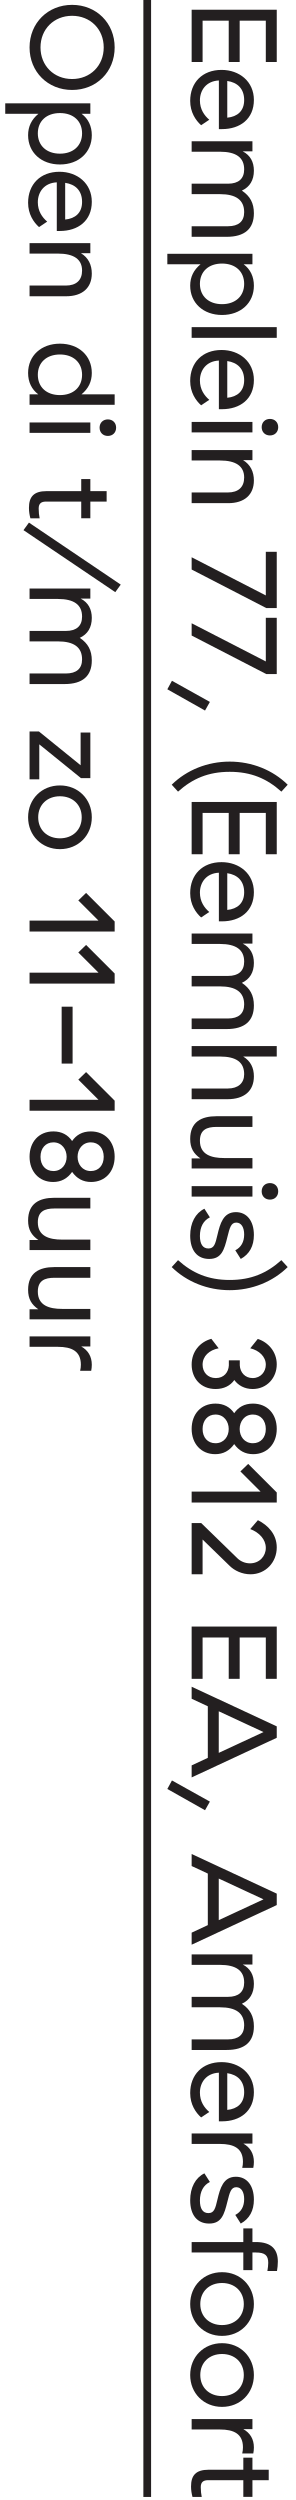
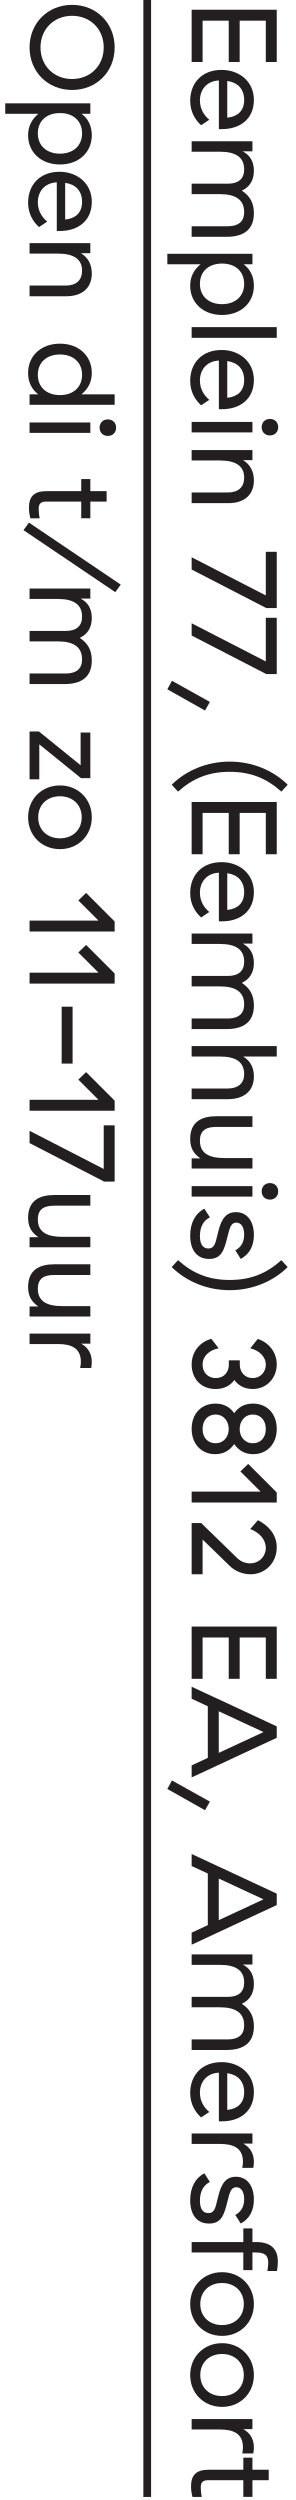
<svg xmlns="http://www.w3.org/2000/svg" version="1.1" id="Layer_1" x="0px" y="0px" width="153.36px" height="1295.582px" viewBox="0 0 153.36 1295.582" enable-background="new 0 0 153.36 1295.582" xml:space="preserve">
  <g>
    <rect x="74.298" fill="#231F20" width="4" height="1294" />
  </g>
  <g enable-background="new    ">
    <path fill="#231F20" d="M37.369,2.52c12.602,0,22.052,9.451,22.052,22.051c0,12.664-9.45,22.051-22.052,22.051   c-12.601,0-22.051-9.388-22.051-22.051C15.318,11.971,24.769,2.52,37.369,2.52z M37.369,40.952c9.451,0,16.382-6.93,16.382-16.381   c0-9.45-6.931-16.381-16.382-16.381c-9.45,0-16.381,6.931-16.381,16.381C20.988,34.022,27.919,40.952,37.369,40.952z" />
    <path fill="#231F20" d="M46.82,53.55v5.418h-4.536c3.465,2.583,5.292,6.426,5.292,11.088c0,8.947-6.805,15.184-16.507,15.184   s-16.507-6.237-16.507-15.184c0-4.473,1.764-8.127,5.355-11.088h-17.2V53.55H46.82z M31.069,79.634   c6.931,0,11.467-4.158,11.467-10.521s-4.474-10.521-11.467-10.521s-11.467,4.158-11.467,10.521S24.139,79.634,31.069,79.634z" />
    <path fill="#231F20" d="M47.576,104.581c0,9.892-7.183,15.121-16.507,15.121h-1.638V94.5h-0.063   c-6.427,0.315-9.766,4.977-9.766,10.333c0,4.599,2.269,7.812,4.852,10.018l-4.222,2.835c-2.835-2.52-5.67-6.741-5.67-12.601   c0-9.514,6.3-16.066,16.255-16.066C40.079,89.019,47.576,95.067,47.576,104.581z M42.536,104.644c0-5.922-3.528-9.136-8.758-9.892   v19.027C39.008,113.275,42.536,110.314,42.536,104.644z" />
    <path fill="#231F20" d="M46.82,126v5.229h-4.852c3.844,2.331,5.607,6.048,5.607,10.521c0,7.435-4.914,11.782-13.294,11.782H15.318   v-5.544h18.775c5.418,0,8.442-2.772,8.442-7.75c0-5.859-4.222-8.82-12.538-8.82h-14.68V126H46.82z" />
    <path fill="#231F20" d="M15.318,209.791v-5.418h4.536c-3.465-2.583-5.292-6.426-5.292-11.089c0-8.946,6.805-15.184,16.507-15.184   s16.507,6.237,16.507,15.184c0,4.474-1.764,8.127-5.355,11.089h17.2v5.418H15.318z M31.069,183.708   c-6.931,0-11.467,4.158-11.467,10.521s4.474,10.521,11.467,10.521s11.467-4.158,11.467-10.521S38,183.708,31.069,183.708z" />
    <path fill="#231F20" d="M15.318,224.342v-5.418H46.82v5.418H15.318z M55.893,217.349c2.521,0,4.284,1.764,4.284,4.284   c0,2.52-1.764,4.284-4.284,4.284s-4.284-1.764-4.284-4.284C51.608,219.113,53.372,217.349,55.893,217.349z" />
    <path fill="#231F20" d="M15.003,263.213c0-5.733,2.458-8.694,9.136-8.694h17.956v-6.238h4.726v6.238h8.442v5.418H46.82v8.632   h-4.726v-8.632H23.824c-2.395,0-3.78,0.945-3.78,3.591c0,2.016,0.188,3.402,0.504,5.104H15.76   C15.318,266.993,15.003,265.229,15.003,263.213z" />
    <path fill="#231F20" d="M59.736,306.872L12.168,274.74l2.835-3.906l47.568,32.132L59.736,306.872z" />
    <path fill="#231F20" d="M47.576,342.279c0,8.064-4.788,12.223-14.113,12.223H15.318v-5.48h18.838c5.481,0,8.38-2.521,8.38-7.309   c0-6.237-4.158-9.325-12.538-9.325h-14.68v-5.418h18.838c5.481,0,8.38-2.583,8.38-7.435c0-6.111-4.158-9.136-12.538-9.136h-14.68   v-5.418H46.82v5.229h-5.04c3.969,2.016,5.796,5.544,5.796,10.018c0,4.914-2.143,8.442-6.237,10.332   C45.623,333.396,47.576,337.051,47.576,342.279z" />
    <path fill="#231F20" d="M41.969,403.261l-21.61-17.515v18.146h-5.04v-24.824h4.852l21.61,17.516v-16.948h5.04v23.626H41.969z" />
    <path fill="#231F20" d="M47.576,423.548c0,9.45-7.057,16.507-16.507,16.507s-16.507-7.057-16.507-16.507   c0-9.451,7.057-16.508,16.507-16.508S47.576,414.097,47.576,423.548z M42.347,423.548c0-6.553-4.725-10.9-11.277-10.9   s-11.277,4.348-11.277,10.9c0,6.552,4.725,10.899,11.277,10.899S42.347,430.1,42.347,423.548z" />
    <path fill="#231F20" d="M15.318,482.768v-5.671h35.723l-10.458-10.458l4.032-3.906l14.806,14.806v5.229H15.318z" />
    <path fill="#231F20" d="M15.318,509.731v-5.671h35.723l-10.458-10.458l4.032-3.906l14.806,14.806v5.229H15.318z" />
    <path fill="#231F20" d="M31.951,551.185v-29.486h5.671v29.486H31.951z" />
    <path fill="#231F20" d="M15.318,575.628v-5.671h35.723l-10.458-10.458l4.032-3.906l14.806,14.806v5.229H15.318z" />
-     <path fill="#231F20" d="M27.667,586.336c4.284,0,7.497,1.764,9.702,4.978c2.079-3.024,5.167-4.978,9.703-4.978   c7.561,0,12.349,5.481,12.349,13.104c0,7.624-4.852,13.104-12.223,13.104c-4.158,0-7.371-1.764-9.829-5.229   c-2.457,3.465-5.67,5.229-9.828,5.229c-7.371,0-12.223-5.48-12.223-13.104C15.318,591.817,20.106,586.336,27.667,586.336z    M27.667,606.875c4.41,0,6.867-3.528,6.867-7.371c0-3.844-2.457-7.498-6.867-7.498c-4.032,0-6.679,3.088-6.679,7.498   S23.635,606.875,27.667,606.875z M47.072,606.875c4.032,0,6.679-2.961,6.679-7.371s-2.646-7.498-6.679-7.498   c-4.41,0-6.867,3.654-6.867,7.498C40.205,603.347,42.662,606.875,47.072,606.875z" />
-     <path fill="#231F20" d="M15.318,647.825v-5.229h4.536c-3.528-2.457-5.292-5.355-5.292-10.08c0-8.821,5.796-11.782,13.608-11.782   H46.82v5.544H28.171c-4.978,0-8.568,1.449-8.568,7.183c0,7.183,5.923,8.946,12.538,8.946h14.68v5.419H15.318z" />
-     <path fill="#231F20" d="M15.318,683.735v-5.229h4.536c-3.528-2.457-5.292-5.355-5.292-10.08c0-8.821,5.796-11.782,13.608-11.782   H46.82v5.544H28.171c-4.978,0-8.568,1.449-8.568,7.183c0,7.183,5.923,8.946,12.538,8.946h14.68v5.419H15.318z" />
-     <path fill="#231F20" d="M47.576,707.296c0,1.071-0.126,2.079-0.315,3.087h-5.733c0.253-1.071,0.379-2.016,0.379-3.15   c0-7.057-4.789-9.262-11.908-9.262h-14.68v-5.418H46.82v5.229h-4.726C45.561,699.735,47.576,702.886,47.576,707.296z" />
+     <path fill="#231F20" d="M53.751,605.805v-22.618h5.67v29.17h-5.418l-38.685-19.972v-6.363L53.751,605.805z" />
+     <path fill="#231F20" d="M15.318,646.377v-5.229h4.536c-3.528-2.457-5.292-5.355-5.292-10.08c0-8.821,5.796-11.782,13.608-11.782   H46.82v5.544H28.171c-4.978,0-8.568,1.449-8.568,7.183c0,7.183,5.923,8.946,12.538,8.946h14.68v5.419H15.318z" />
+     <path fill="#231F20" d="M15.318,682.286v-5.229h4.536c-3.528-2.457-5.292-5.355-5.292-10.08c0-8.821,5.796-11.782,13.608-11.782   H46.82v5.544H28.171c-4.978,0-8.568,1.449-8.568,7.183c0,7.183,5.923,8.946,12.538,8.946h14.68v5.419H15.318z" />
+     <path fill="#231F20" d="M47.576,705.848c0,1.071-0.126,2.079-0.315,3.087h-5.733c0.253-1.071,0.379-2.016,0.379-3.15   c0-7.057-4.789-9.262-11.908-9.262h-14.68v-5.418H46.82v5.229h-4.726C45.561,698.287,47.576,701.438,47.576,705.848z" />
  </g>
  <g enable-background="new    ">
    <path fill="#231F20" d="M143.421,5.04v27.092h-5.67V10.71h-13.546v21.421h-5.671V10.71h-13.546v21.421h-5.67V5.04H143.421z" />
    <path fill="#231F20" d="M131.576,51.787c0,9.892-7.183,15.121-16.507,15.121h-1.638V41.707h-0.063   c-6.427,0.315-9.766,4.977-9.766,10.333c0,4.599,2.269,7.812,4.852,10.018l-4.222,2.835c-2.835-2.52-5.67-6.741-5.67-12.601   c0-9.514,6.3-16.066,16.255-16.066C124.079,36.225,131.576,42.273,131.576,51.787z M126.536,51.85c0-5.922-3.528-9.136-8.758-9.892   v19.027C123.008,60.481,126.536,57.521,126.536,51.85z" />
    <path fill="#231F20" d="M131.576,110.504c0,8.064-4.788,12.223-14.113,12.223H99.318v-5.481h18.838c5.481,0,8.38-2.52,8.38-7.309   c0-6.237-4.158-9.324-12.538-9.324h-14.68v-5.418h18.838c5.481,0,8.38-2.583,8.38-7.435c0-6.111-4.158-9.135-12.538-9.135h-14.68   v-5.418h31.502v5.229h-5.04c3.969,2.016,5.796,5.544,5.796,10.018c0,4.914-2.143,8.442-6.237,10.333   C129.623,101.621,131.576,105.275,131.576,110.504z" />
-     <path fill="#231F20" d="M130.82,131.543v5.418h-4.536c3.465,2.583,5.292,6.426,5.292,11.088c0,8.947-6.805,15.184-16.507,15.184   s-16.507-6.237-16.507-15.184c0-4.473,1.764-8.127,5.355-11.088h-17.2v-5.418H130.82z M115.069,157.627   c6.931,0,11.467-4.158,11.467-10.521s-4.474-10.521-11.467-10.521s-11.467,4.158-11.467,10.521S108.139,157.627,115.069,157.627z" />
+     <path fill="#231F20" d="M130.82,131.544v5.418h-4.536c3.465,2.583,5.292,6.426,5.292,11.088c0,8.947-6.805,15.184-16.507,15.184   s-16.507-6.237-16.507-15.184c0-4.473,1.764-8.127,5.355-11.088h-17.2v-5.418H130.82z M115.069,157.627   c6.931,0,11.467-4.158,11.467-10.521s-4.474-10.521-11.467-10.521s-11.467,4.158-11.467,10.521S108.139,157.627,115.069,157.627z" />
    <path fill="#231F20" d="M99.318,175.077v-5.544h44.103v5.544H99.318z" />
-     <path fill="#231F20" d="M131.576,196.938c0,9.892-7.183,15.121-16.507,15.121h-1.638v-25.201h-0.063   c-6.427,0.315-9.766,4.977-9.766,10.333c0,4.599,2.269,7.812,4.852,10.018l-4.222,2.835c-2.835-2.52-5.67-6.741-5.67-12.601   c0-9.514,6.3-16.066,16.255-16.066C124.079,181.376,131.576,187.424,131.576,196.938z M126.536,197.001   c0-5.922-3.528-9.136-8.758-9.892v19.027C123.008,205.632,126.536,202.671,126.536,197.001z" />
-     <path fill="#231F20" d="M99.318,224.09v-5.418h31.502v5.418H99.318z M139.893,217.097c2.521,0,4.284,1.764,4.284,4.284   c0,2.52-1.764,4.284-4.284,4.284s-4.284-1.764-4.284-4.284C135.608,218.861,137.372,217.097,139.893,217.097z" />
+     <path fill="#231F20" d="M131.576,196.938c0,9.892-7.183,15.121-16.507,15.121h-1.638v-25.201h-0.063   c-6.427,0.315-9.766,4.977-9.766,10.333c0,4.599,2.269,7.812,4.852,10.018l-4.222,2.835c-2.835-2.52-5.67-6.741-5.67-12.601   c0-9.514,6.3-16.066,16.255-16.066C124.079,181.376,131.576,187.425,131.576,196.938z M126.536,197.001   c0-5.922-3.528-9.136-8.758-9.892v19.027C123.008,205.633,126.536,202.672,126.536,197.001z" />
+     <path fill="#231F20" d="M99.318,224.091v-5.418h31.502v5.418H99.318z M139.893,217.098c2.521,0,4.284,1.764,4.284,4.284   c0,2.52-1.764,4.284-4.284,4.284s-4.284-1.764-4.284-4.284C135.608,218.861,137.372,217.098,139.893,217.098z" />
    <path fill="#231F20" d="M130.82,233.225v5.229h-4.852c3.844,2.331,5.607,6.048,5.607,10.521c0,7.435-4.914,11.782-13.294,11.782   H99.318v-5.544h18.775c5.418,0,8.442-2.772,8.442-7.75c0-5.859-4.222-8.82-12.538-8.82h-14.68v-5.418H130.82z" />
-     <path fill="#231F20" d="M137.751,308.573v-22.619h5.67v29.17h-5.418l-38.685-19.972v-6.363L137.751,308.573z" />
+     <path fill="#231F20" d="M137.751,308.573v-22.618h5.67v29.171h-5.418l-38.685-19.972v-6.363L137.751,308.573z" />
    <path fill="#231F20" d="M137.751,342.782v-22.618h5.67v29.17h-5.418l-38.685-19.972v-6.363L137.751,342.782z" />
    <path fill="#231F20" d="M106.249,368.233l-19.531-11.025l2.394-4.41l19.657,10.962L106.249,368.233z" />
    <path fill="#231F20" d="M149.091,406.662l-3.275,3.591c-7.498-6.741-15.625-10.27-26.777-10.27   c-11.088,0-19.278,3.528-26.776,10.27l-3.276-3.591c7.75-7.623,18.523-11.971,30.053-11.971   C130.568,394.691,141.342,399.039,149.091,406.662z" />
    <path fill="#231F20" d="M143.421,415.607v27.092h-5.67v-21.421h-13.546v21.421h-5.671v-21.421h-13.546v21.421h-5.67v-27.092   H143.421z" />
    <path fill="#231F20" d="M131.576,462.354c0,9.892-7.183,15.121-16.507,15.121h-1.638v-25.202h-0.063   c-6.427,0.315-9.766,4.978-9.766,10.333c0,4.6,2.269,7.812,4.852,10.018l-4.222,2.835c-2.835-2.521-5.67-6.741-5.67-12.601   c0-9.514,6.3-16.066,16.255-16.066C124.079,446.792,131.576,452.841,131.576,462.354z M126.536,462.417   c0-5.922-3.528-9.135-8.758-9.892v19.027C123.008,471.049,126.536,468.088,126.536,462.417z" />
-     <path fill="#231F20" d="M131.576,521.07c0,8.064-4.788,12.223-14.113,12.223H99.318v-5.48h18.838c5.481,0,8.38-2.521,8.38-7.309   c0-6.237-4.158-9.325-12.538-9.325h-14.68v-5.418h18.838c5.481,0,8.38-2.583,8.38-7.435c0-6.111-4.158-9.136-12.538-9.136h-14.68   v-5.418h31.502v5.229h-5.04c3.969,2.016,5.796,5.544,5.796,10.018c0,4.914-2.143,8.442-6.237,10.332   C129.623,512.188,131.576,515.842,131.576,521.07z" />
-     <path fill="#231F20" d="M126.032,547.528c3.906,2.395,5.544,5.923,5.544,10.27c0,7.561-4.978,11.845-13.734,11.845H99.318v-5.544   h18.775c5.292,0,8.442-2.772,8.442-7.371c0-6.237-4.096-9.199-12.538-9.199h-14.68v-5.418h44.103v5.418H126.032z" />
-     <path fill="#231F20" d="M99.318,605.553v-5.229h4.536c-3.528-2.457-5.292-5.355-5.292-10.08c0-8.821,5.796-11.782,13.608-11.782   h18.649v5.544h-18.649c-4.978,0-8.568,1.449-8.568,7.183c0,7.183,5.923,8.946,12.538,8.946h14.68v5.419H99.318z" />
+     <path fill="#231F20" d="M131.576,521.071c0,8.064-4.788,12.223-14.113,12.223H99.318v-5.48h18.838c5.481,0,8.38-2.521,8.38-7.309   c0-6.237-4.158-9.325-12.538-9.325h-14.68v-5.418h18.838c5.481,0,8.38-2.583,8.38-7.435c0-6.111-4.158-9.136-12.538-9.136h-14.68   v-5.418h31.502v5.229h-5.04c3.969,2.016,5.796,5.544,5.796,10.018c0,4.914-2.143,8.442-6.237,10.332   C129.623,512.188,131.576,515.843,131.576,521.071z" />
+     <path fill="#231F20" d="M126.032,547.529c3.906,2.395,5.544,5.923,5.544,10.27c0,7.561-4.978,11.845-13.734,11.845H99.318V564.1   h18.775c5.292,0,8.442-2.772,8.442-7.371c0-6.237-4.096-9.199-12.538-9.199h-14.68v-5.418h44.103v5.418H126.032z" />
+     <path fill="#231F20" d="M99.318,605.554v-5.229h4.536c-3.528-2.457-5.292-5.355-5.292-10.08c0-8.821,5.796-11.782,13.608-11.782   h18.649v5.544h-18.649c-4.978,0-8.568,1.449-8.568,7.183c0,7.183,5.923,8.946,12.538,8.946h14.68v5.419H99.318z" />
    <path fill="#231F20" d="M99.318,620.104v-5.418h31.502v5.418H99.318z M139.893,613.111c2.521,0,4.284,1.764,4.284,4.284   c0,2.52-1.764,4.284-4.284,4.284s-4.284-1.765-4.284-4.284C135.608,614.875,137.372,613.111,139.893,613.111z" />
    <path fill="#231F20" d="M131.576,640.012c0,5.733-2.269,9.892-6.805,12.412l-2.835-4.474c3.024-1.575,4.6-4.347,4.6-8.19   c0-3.654-1.449-6.174-4.096-6.174c-2.709,0-3.402,2.646-4.599,7.497c-1.639,6.615-3.024,11.341-9.451,11.341   c-6.174,0-9.828-4.41-9.828-12.097c0-6.553,2.709-11.656,7.371-13.924l2.835,4.474c-3.339,1.638-5.166,4.977-5.166,9.639   c0,4.222,1.512,6.49,4.41,6.49c2.961,0,3.592-2.395,4.662-6.994c1.387-5.859,3.024-11.845,9.577-11.845   C127.922,628.167,131.576,632.703,131.576,640.012z" />
    <path fill="#231F20" d="M119.038,668.614c-11.529,0-22.303-4.348-30.053-11.971l3.276-3.591c7.498,6.741,15.688,10.27,26.776,10.27   c11.152,0,19.279-3.528,26.777-10.27l3.275,3.591C141.342,664.267,130.568,668.614,119.038,668.614z" />
    <path fill="#231F20" d="M143.421,707.044c0,6.993-5.104,12.79-12.475,12.79c-4.284,0-7.561-1.953-9.514-4.662   c-2.079,2.961-5.418,4.662-9.702,4.662c-7.812,0-12.412-5.671-12.412-12.664c0-6.741,4.284-11.719,10.207-13.356l3.779,4.914   c-4.914,0.945-8.316,4.096-8.316,8.506c0,3.843,2.584,6.93,6.868,6.93c4.221,0,6.552-3.023,6.741-6.552v-2.646h5.67v2.646   c0.189,3.528,2.646,6.552,6.679,6.552c4.158,0,6.805-3.275,6.805-6.93c0-4.222-3.528-7.435-8.064-8.506l3.905-4.852   C138.947,695.577,143.421,700.491,143.421,707.044z" />
    <path fill="#231F20" d="M111.667,727.392c4.284,0,7.497,1.764,9.702,4.978c2.079-3.024,5.167-4.978,9.703-4.978   c7.561,0,12.349,5.481,12.349,13.104c0,7.624-4.852,13.104-12.223,13.104c-4.158,0-7.371-1.764-9.829-5.229   c-2.457,3.465-5.67,5.229-9.828,5.229c-7.371,0-12.223-5.48-12.223-13.104C99.318,732.873,104.106,727.392,111.667,727.392z    M111.667,747.931c4.41,0,6.867-3.528,6.867-7.371c0-3.844-2.457-7.498-6.867-7.498c-4.032,0-6.679,3.088-6.679,7.498   S107.635,747.931,111.667,747.931z M131.072,747.931c4.032,0,6.679-2.961,6.679-7.371s-2.646-7.498-6.679-7.498   c-4.41,0-6.867,3.654-6.867,7.498C124.205,744.402,126.662,747.931,131.072,747.931z" />
    <path fill="#231F20" d="M99.318,778.676v-5.671h35.723l-10.458-10.458l4.032-3.906l14.806,14.806v5.229H99.318z" />
    <path fill="#231F20" d="M143.421,801.922c0,7.749-5.796,13.924-13.608,13.924c-4.411,0-8.316-1.953-10.711-4.285l-14.113-13.734   v18.02h-5.67V789.32h4.978l18.774,18.271c1.639,1.575,3.97,2.583,6.49,2.583c4.851,0,8.19-3.654,8.19-8.001   c0-4.41-3.402-8.002-8.064-9.766l3.969-4.6C138.821,790.392,143.421,795.054,143.421,801.922z" />
    <path fill="#231F20" d="M143.421,842.933v27.092h-5.67v-21.421h-13.546v21.421h-5.671v-21.421h-13.546v21.421h-5.67v-27.092   H143.421z" />
    <path fill="#231F20" d="M107.698,910.974V884.26l-8.38-3.906v-6.237l44.103,20.539v5.923l-44.103,20.539v-6.237L107.698,910.974z    M113.368,908.391l23.186-10.774l-23.186-10.773V908.391z" />
    <path fill="#231F20" d="M106.249,938.125L86.718,927.1l2.394-4.41l19.657,10.962L106.249,938.125z" />
    <path fill="#231F20" d="M107.698,997.66v-26.714l-8.38-3.906v-6.237l44.103,20.539v5.923l-44.103,20.539v-6.237L107.698,997.66z    M113.368,995.077l23.186-10.774l-23.186-10.773V995.077z" />
    <path fill="#231F20" d="M131.576,1050.139c0,8.064-4.788,12.223-14.113,12.223H99.318v-5.48h18.838c5.481,0,8.38-2.521,8.38-7.309   c0-6.237-4.158-9.325-12.538-9.325h-14.68v-5.418h18.838c5.481,0,8.38-2.583,8.38-7.435c0-6.111-4.158-9.136-12.538-9.136h-14.68   v-5.418h31.502v5.229h-5.04c3.969,2.016,5.796,5.544,5.796,10.018c0,4.914-2.143,8.442-6.237,10.332   C129.623,1041.256,131.576,1044.91,131.576,1050.139z" />
    <path fill="#231F20" d="M131.576,1084.221c0,9.892-7.183,15.121-16.507,15.121h-1.638v-25.202h-0.063   c-6.427,0.315-9.766,4.978-9.766,10.333c0,4.6,2.269,7.812,4.852,10.018l-4.222,2.835c-2.835-2.521-5.67-6.741-5.67-12.601   c0-9.514,6.3-16.066,16.255-16.066C124.079,1068.658,131.576,1074.707,131.576,1084.221z M126.536,1084.283   c0-5.922-3.528-9.135-8.758-9.892v19.027C123.008,1092.915,126.536,1089.954,126.536,1084.283z" />
-     <path fill="#231F20" d="M131.576,1120.382c0,1.071-0.126,2.079-0.315,3.087h-5.733c0.253-1.071,0.379-2.016,0.379-3.15   c0-7.057-4.789-9.262-11.908-9.262h-14.68v-5.418h31.502v5.229h-4.726C129.561,1112.821,131.576,1115.972,131.576,1120.382z" />
+     <path fill="#231F20" d="M131.576,1120.383c0,1.071-0.126,2.079-0.315,3.087h-5.733c0.253-1.071,0.379-2.016,0.379-3.15   c0-7.057-4.789-9.262-11.908-9.262h-14.68v-5.418h31.502v5.229h-4.726C129.561,1112.822,131.576,1115.973,131.576,1120.383z" />
    <path fill="#231F20" d="M131.576,1139.911c0,5.733-2.269,9.892-6.805,12.412l-2.835-4.474c3.024-1.575,4.6-4.347,4.6-8.19   c0-3.654-1.449-6.174-4.096-6.174c-2.709,0-3.402,2.646-4.599,7.497c-1.639,6.615-3.024,11.341-9.451,11.341   c-6.174,0-9.828-4.41-9.828-12.097c0-6.553,2.709-11.656,7.371-13.924l2.835,4.473c-3.339,1.639-5.166,4.978-5.166,9.64   c0,4.222,1.512,6.489,4.41,6.489c2.961,0,3.592-2.394,4.662-6.993c1.387-5.859,3.024-11.845,9.577-11.845   C127.922,1128.066,131.576,1132.603,131.576,1139.911z" />
    <path fill="#231F20" d="M99.318,1167.316v-5.419h26.776v-7.056h4.726v7.056h1.764c8.442,0,11.404,4.159,11.404,10.144   c0,1.765-0.189,3.214-0.441,4.852h-4.978c0.252-1.575,0.441-2.898,0.441-4.158c0-3.843-1.575-5.418-6.427-5.418h-1.764v9.136   h-4.726v-9.136H99.318z" />
-     <path fill="#231F20" d="M131.576,1194.028c0,9.45-7.057,16.507-16.507,16.507s-16.507-7.057-16.507-16.507   c0-9.451,7.057-16.508,16.507-16.508S131.576,1184.577,131.576,1194.028z M126.347,1194.028c0-6.553-4.725-10.9-11.277-10.9   s-11.277,4.348-11.277,10.9c0,6.552,4.725,10.899,11.277,10.899S126.347,1200.58,126.347,1194.028z" />
-     <path fill="#231F20" d="M131.576,1230.82c0,9.45-7.057,16.507-16.507,16.507s-16.507-7.057-16.507-16.507   c0-9.451,7.057-16.508,16.507-16.508S131.576,1221.369,131.576,1230.82z M126.347,1230.82c0-6.553-4.725-10.9-11.277-10.9   s-11.277,4.348-11.277,10.9c0,6.552,4.725,10.899,11.277,10.899S126.347,1237.372,126.347,1230.82z" />
-     <path fill="#231F20" d="M131.576,1268.368c0,1.071-0.126,2.079-0.315,3.087h-5.733c0.253-1.071,0.379-2.016,0.379-3.15   c0-7.057-4.789-9.262-11.908-9.262h-14.68v-5.418h31.502v5.229h-4.726C129.561,1260.808,131.576,1263.958,131.576,1268.368z" />
-     <path fill="#231F20" d="M99.003,1288.59c0-5.733,2.458-8.694,9.136-8.694h17.956v-6.237h4.726v6.237h8.442v5.418h-8.442v8.632   h-4.726v-8.632h-18.271c-2.395,0-3.78,0.945-3.78,3.592c0,2.016,0.188,3.401,0.504,5.103H99.76   C99.318,1292.37,99.003,1290.605,99.003,1288.59z" />
+     <path fill="#231F20" d="M131.576,1194.029c0,9.45-7.057,16.507-16.507,16.507s-16.507-7.057-16.507-16.507   c0-9.451,7.057-16.508,16.507-16.508S131.576,1184.578,131.576,1194.029z M126.347,1194.029c0-6.553-4.725-10.9-11.277-10.9   s-11.277,4.348-11.277,10.9c0,6.552,4.725,10.899,11.277,10.899S126.347,1200.581,126.347,1194.029z" />
+     <path fill="#231F20" d="M131.576,1230.821c0,9.45-7.057,16.507-16.507,16.507s-16.507-7.057-16.507-16.507   c0-9.451,7.057-16.508,16.507-16.508S131.576,1221.37,131.576,1230.821z M126.347,1230.821c0-6.553-4.725-10.9-11.277-10.9   s-11.277,4.348-11.277,10.9c0,6.552,4.725,10.899,11.277,10.899S126.347,1237.373,126.347,1230.821z" />
+     <path fill="#231F20" d="M131.576,1268.369c0,1.071-0.126,2.079-0.315,3.087h-5.733c0.253-1.071,0.379-2.016,0.379-3.15   c0-7.057-4.789-9.262-11.908-9.262h-14.68v-5.418h31.502v5.229h-4.726C129.561,1260.809,131.576,1263.959,131.576,1268.369z" />
+     <path fill="#231F20" d="M99.003,1288.591c0-5.733,2.458-8.694,9.136-8.694h17.956v-6.237h4.726v6.237h8.442v5.418h-8.442v8.632   h-4.726v-8.632h-18.271c-2.395,0-3.78,0.945-3.78,3.592c0,2.016,0.188,3.401,0.504,5.103H99.76   C99.318,1292.371,99.003,1290.606,99.003,1288.591z" />
  </g>
</svg>
